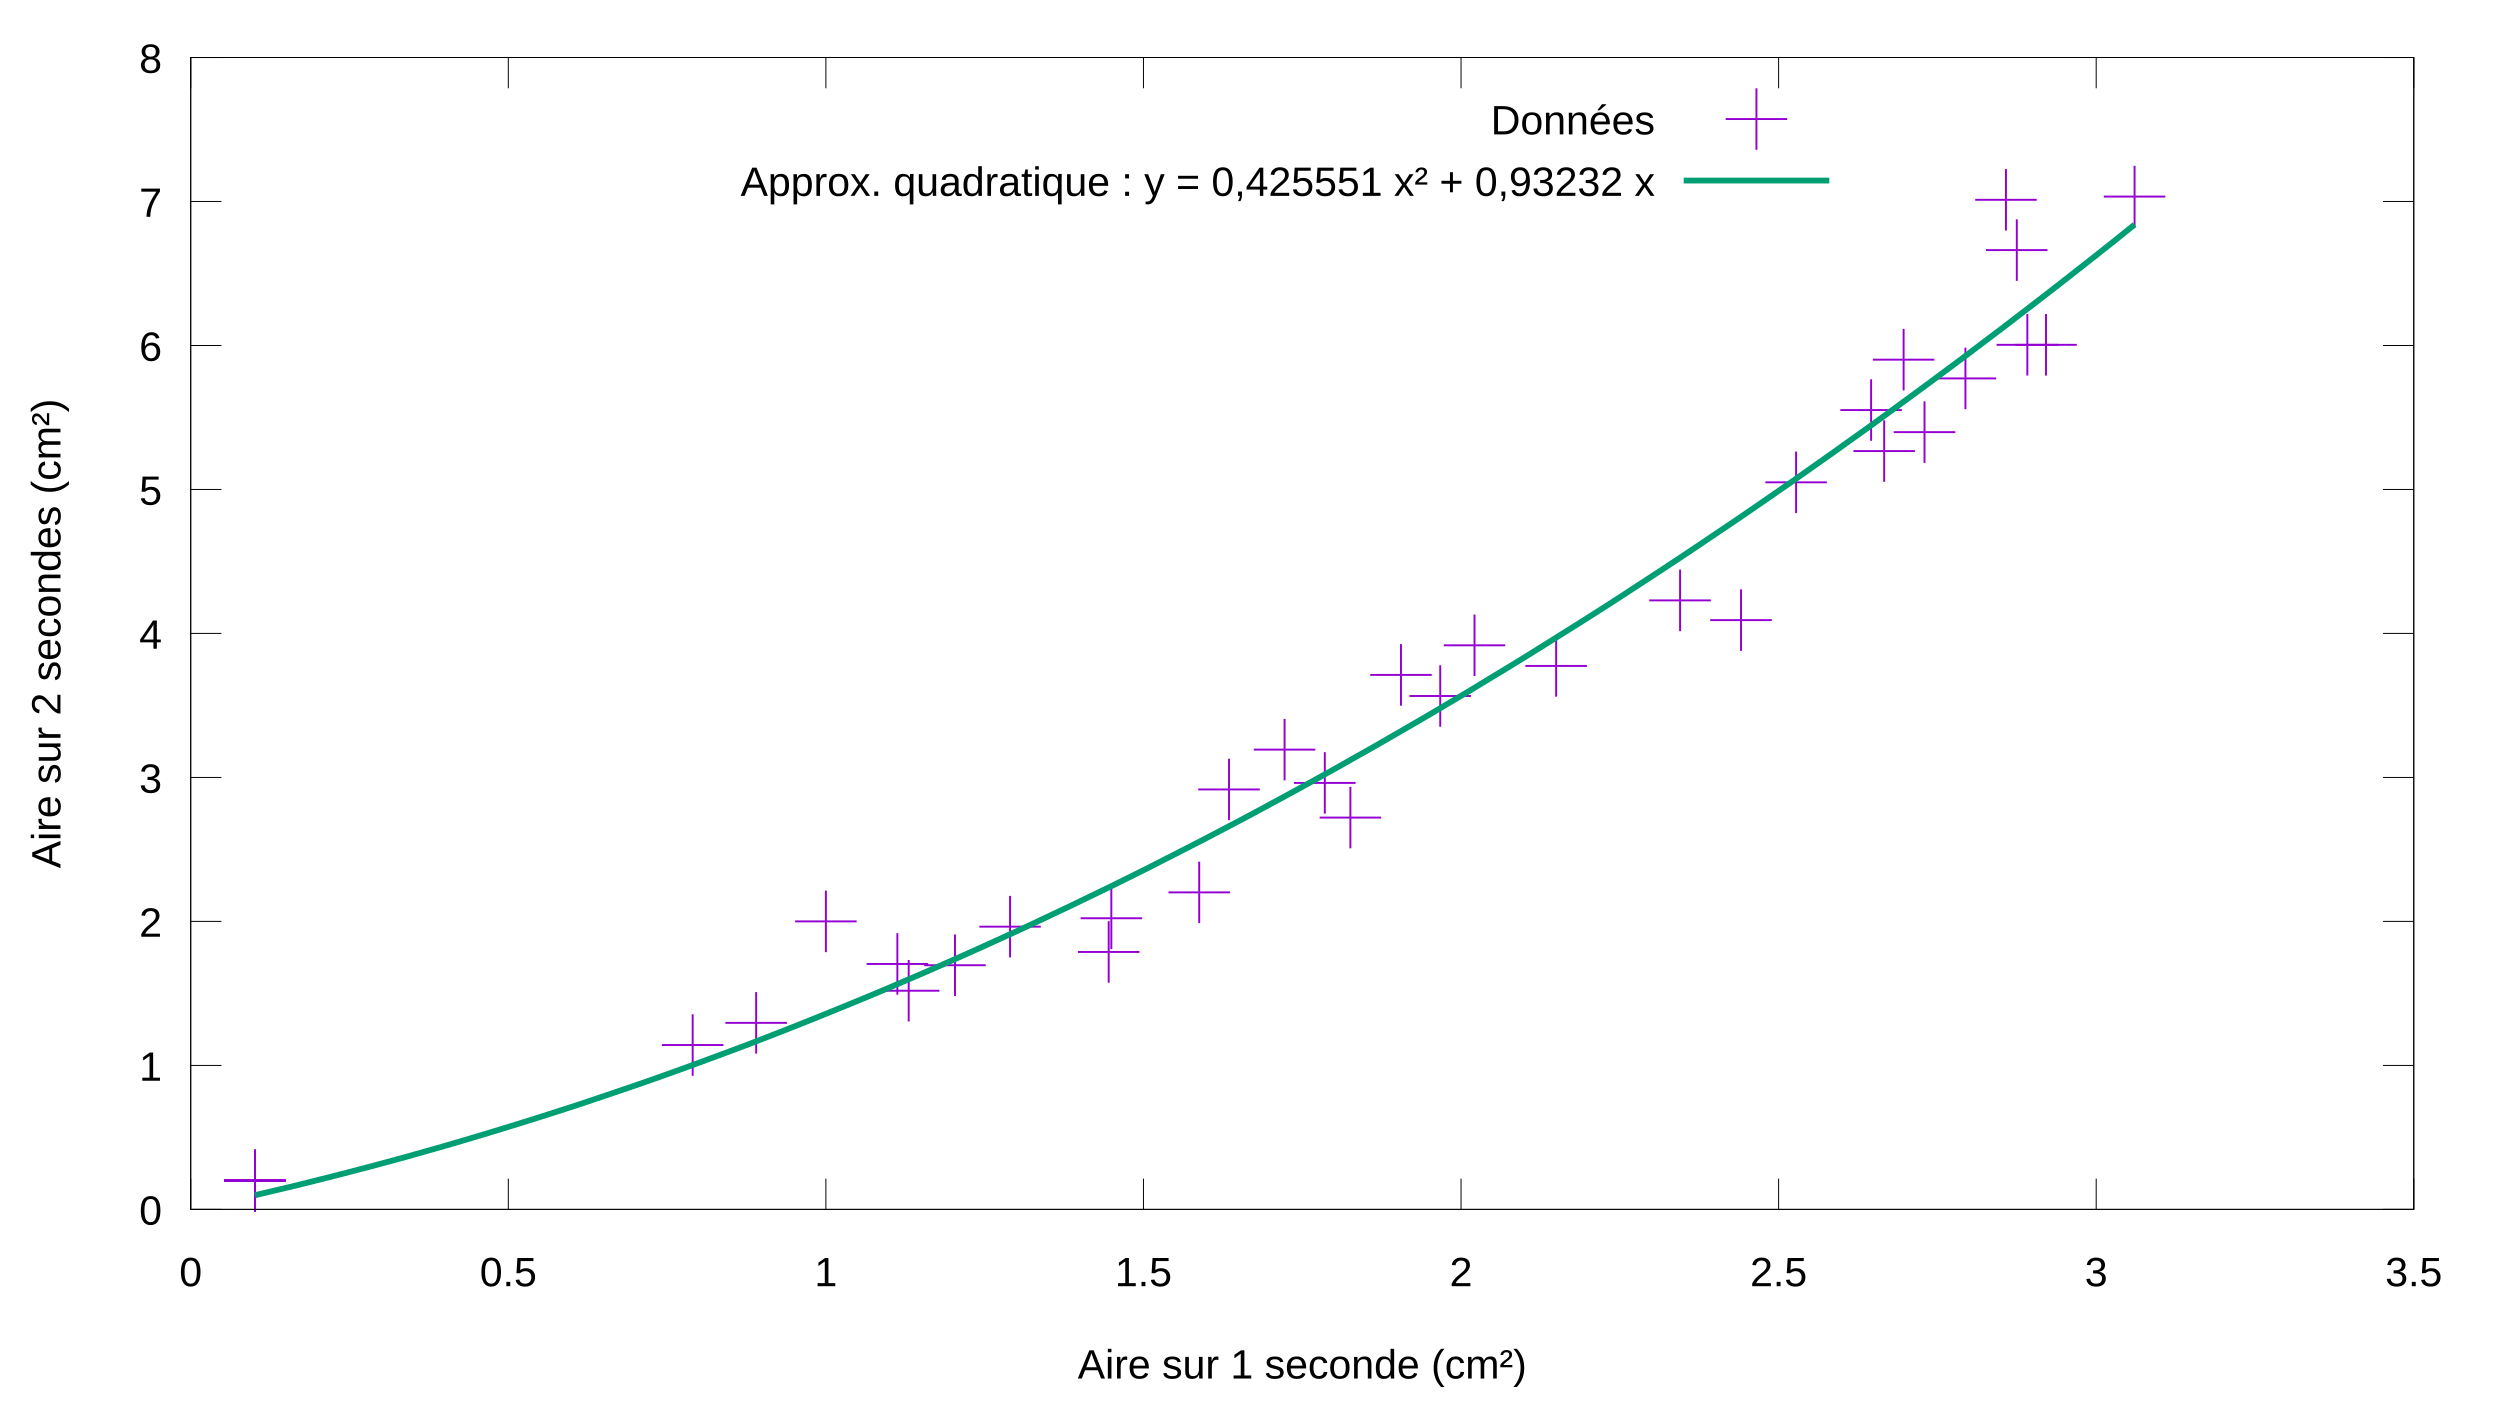
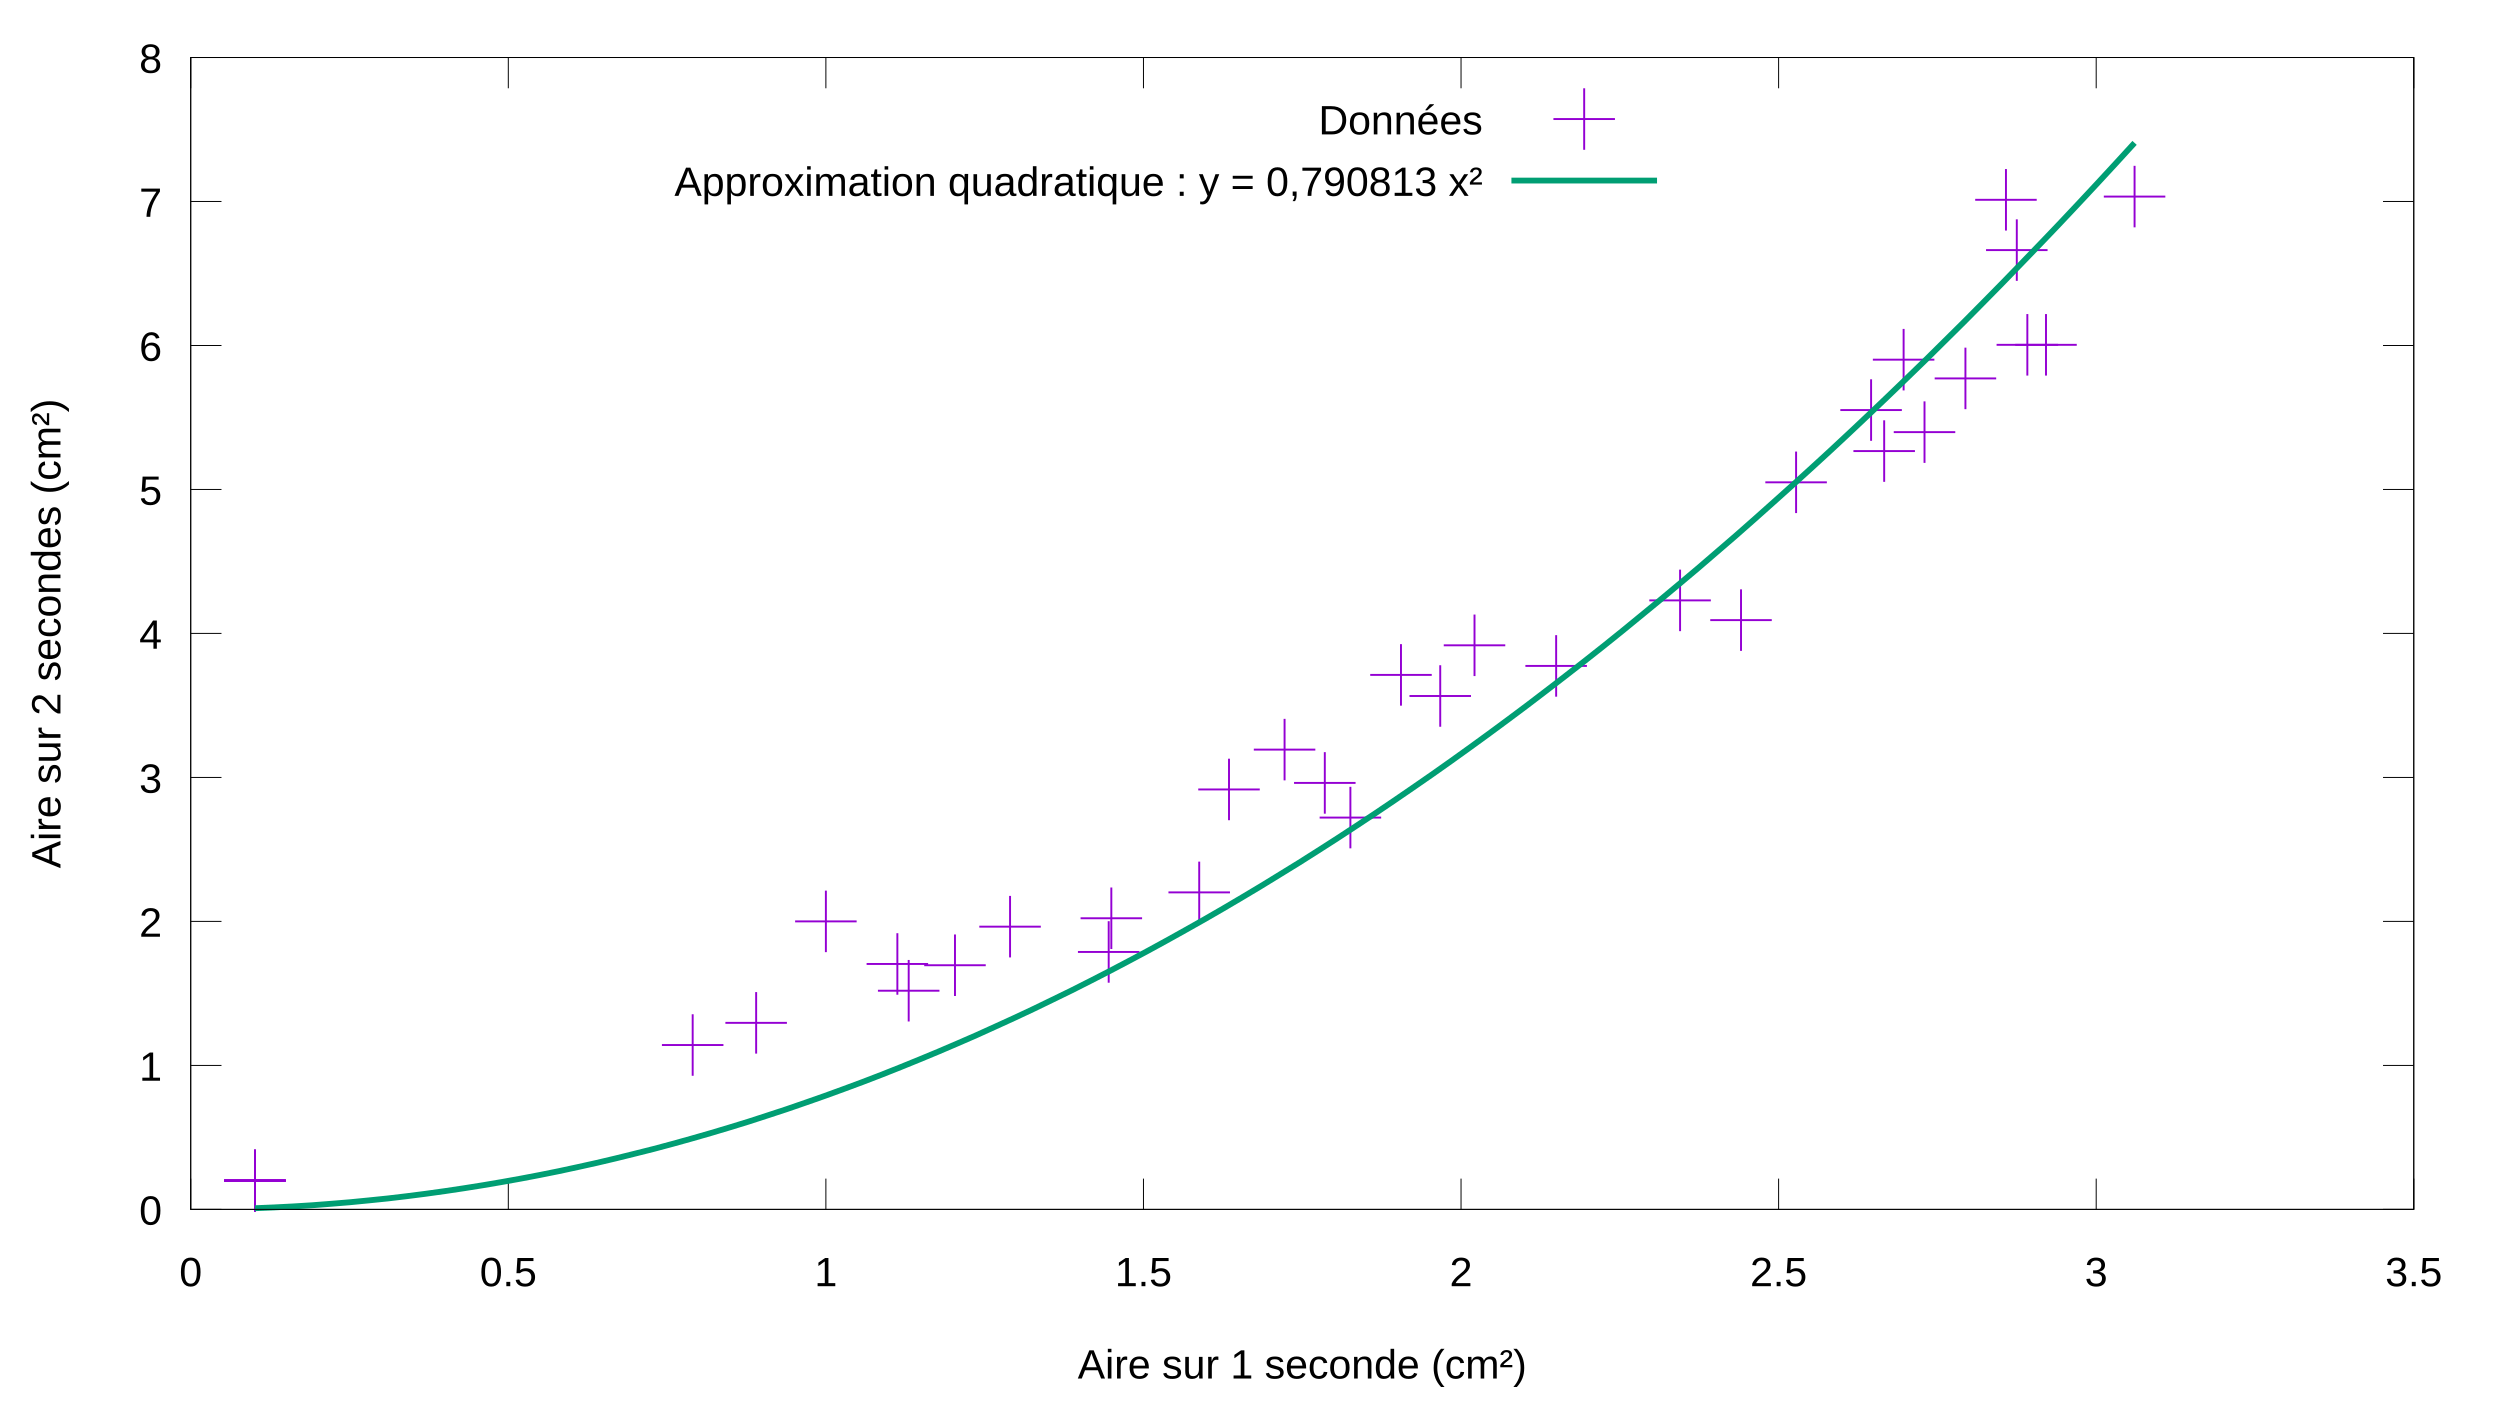
<svg xmlns="http://www.w3.org/2000/svg" xmlns:xlink="http://www.w3.org/1999/xlink" width="2560" height="1440" viewBox="0 0 2560 1440">
  <g id="gnuplot_canvas">
    <rect x="0" y="0" width="2560" height="1440" fill="none" />
    <defs>
      <circle id="gpDot" r="0.5" stroke-width="0.5" />
      <path id="gpPt0" stroke-width="0.063" stroke="currentColor" d="M-1,0 h2 M0,-1 v2" />
      <path id="gpPt1" stroke-width="0.063" stroke="currentColor" d="M-1,-1 L1,1 M1,-1 L-1,1" />
      <path id="gpPt2" stroke-width="0.063" stroke="currentColor" d="M-1,0 L1,0 M0,-1 L0,1 M-1,-1 L1,1 M-1,1 L1,-1" />
      <rect id="gpPt3" stroke-width="0.063" stroke="currentColor" x="-1" y="-1" width="2" height="2" />
      <rect id="gpPt4" stroke-width="0.063" stroke="currentColor" fill="currentColor" x="-1" y="-1" width="2" height="2" />
      <circle id="gpPt5" stroke-width="0.063" stroke="currentColor" cx="0" cy="0" r="1" />
      <use xlink:href="#gpPt5" id="gpPt6" fill="currentColor" stroke="none" />
      <path id="gpPt7" stroke-width="0.063" stroke="currentColor" d="M0,-1.33 L-1.33,0.67 L1.33,0.67 z" />
      <use xlink:href="#gpPt7" id="gpPt8" fill="currentColor" stroke="none" />
      <use xlink:href="#gpPt7" id="gpPt9" stroke="currentColor" transform="rotate(180)" />
      <use xlink:href="#gpPt9" id="gpPt10" fill="currentColor" stroke="none" />
      <use xlink:href="#gpPt3" id="gpPt11" stroke="currentColor" transform="rotate(45)" />
      <use xlink:href="#gpPt11" id="gpPt12" fill="currentColor" stroke="none" />
      <path id="gpPt13" stroke-width="0.063" stroke="currentColor" d="M0,1.330 L1.265,0.411 L0.782,-1.067 L-0.782,-1.076 L-1.265,0.411 z" />
      <use xlink:href="#gpPt13" id="gpPt14" fill="currentColor" stroke="none" />
      <filter id="textbox" filterUnits="objectBoundingBox" x="0" y="0" height="1" width="1">
        <feFlood flood-color="white" flood-opacity="1" result="bgnd" />
        <feComposite in="SourceGraphic" in2="bgnd" operator="atop" />
      </filter>
      <filter id="greybox" filterUnits="objectBoundingBox" x="0" y="0" height="1" width="1">
        <feFlood flood-color="lightgrey" flood-opacity="1" result="grey" />
        <feComposite in="SourceGraphic" in2="grey" operator="atop" />
      </filter>
    </defs>
    <g fill="none" color="white" stroke="currentColor" stroke-width="1.00" stroke-linecap="butt" stroke-linejoin="miter">
</g>
    <g fill="none" color="black" stroke="currentColor" stroke-width="1.00" stroke-linecap="butt" stroke-linejoin="miter">
      <path stroke="black" d="M195.3,1238.4 L226.8,1238.4 M2471.7,1238.4 L2440.2,1238.4  " />
      <g transform="translate(165.9,1254.1)" stroke="none" fill="black" font-family="Arial" font-size="42.00" text-anchor="end">
        <text>
          <tspan font-family="Arial"> 0</tspan>
        </text>
      </g>
    </g>
    <g fill="none" color="black" stroke="currentColor" stroke-width="1.00" stroke-linecap="butt" stroke-linejoin="miter">
      <path stroke="black" d="M195.3,1091.0 L226.8,1091.0 M2471.7,1091.0 L2440.2,1091.0  " />
      <g transform="translate(165.9,1106.7)" stroke="none" fill="black" font-family="Arial" font-size="42.00" text-anchor="end">
        <text>
          <tspan font-family="Arial"> 1</tspan>
        </text>
      </g>
    </g>
    <g fill="none" color="black" stroke="currentColor" stroke-width="1.00" stroke-linecap="butt" stroke-linejoin="miter">
      <path stroke="black" d="M195.3,943.5 L226.8,943.5 M2471.7,943.5 L2440.2,943.5  " />
      <g transform="translate(165.9,959.2)" stroke="none" fill="black" font-family="Arial" font-size="42.00" text-anchor="end">
        <text>
          <tspan font-family="Arial"> 2</tspan>
        </text>
      </g>
    </g>
    <g fill="none" color="black" stroke="currentColor" stroke-width="1.00" stroke-linecap="butt" stroke-linejoin="miter">
      <path stroke="black" d="M195.3,796.1 L226.8,796.1 M2471.7,796.1 L2440.2,796.1  " />
      <g transform="translate(165.9,811.8)" stroke="none" fill="black" font-family="Arial" font-size="42.00" text-anchor="end">
        <text>
          <tspan font-family="Arial"> 3</tspan>
        </text>
      </g>
    </g>
    <g fill="none" color="black" stroke="currentColor" stroke-width="1.00" stroke-linecap="butt" stroke-linejoin="miter">
      <path stroke="black" d="M195.3,648.6 L226.8,648.6 M2471.7,648.6 L2440.2,648.6  " />
      <g transform="translate(165.9,664.3)" stroke="none" fill="black" font-family="Arial" font-size="42.00" text-anchor="end">
        <text>
          <tspan font-family="Arial"> 4</tspan>
        </text>
      </g>
    </g>
    <g fill="none" color="black" stroke="currentColor" stroke-width="1.00" stroke-linecap="butt" stroke-linejoin="miter">
      <path stroke="black" d="M195.3,501.2 L226.8,501.2 M2471.7,501.2 L2440.2,501.2  " />
      <g transform="translate(165.9,516.9)" stroke="none" fill="black" font-family="Arial" font-size="42.00" text-anchor="end">
        <text>
          <tspan font-family="Arial"> 5</tspan>
        </text>
      </g>
    </g>
    <g fill="none" color="black" stroke="currentColor" stroke-width="1.00" stroke-linecap="butt" stroke-linejoin="miter">
      <path stroke="black" d="M195.3,353.8 L226.8,353.8 M2471.7,353.8 L2440.2,353.8  " />
      <g transform="translate(165.9,369.5)" stroke="none" fill="black" font-family="Arial" font-size="42.00" text-anchor="end">
        <text>
          <tspan font-family="Arial"> 6</tspan>
        </text>
      </g>
    </g>
    <g fill="none" color="black" stroke="currentColor" stroke-width="1.00" stroke-linecap="butt" stroke-linejoin="miter">
      <path stroke="black" d="M195.3,206.3 L226.8,206.3 M2471.7,206.3 L2440.2,206.3  " />
      <g transform="translate(165.9,222.0)" stroke="none" fill="black" font-family="Arial" font-size="42.00" text-anchor="end">
        <text>
          <tspan font-family="Arial"> 7</tspan>
        </text>
      </g>
    </g>
    <g fill="none" color="black" stroke="currentColor" stroke-width="1.00" stroke-linecap="butt" stroke-linejoin="miter">
      <path stroke="black" d="M195.3,58.9 L226.8,58.9 M2471.7,58.9 L2440.2,58.9  " />
      <g transform="translate(165.9,74.6)" stroke="none" fill="black" font-family="Arial" font-size="42.00" text-anchor="end">
        <text>
          <tspan font-family="Arial"> 8</tspan>
        </text>
      </g>
    </g>
    <g fill="none" color="black" stroke="currentColor" stroke-width="1.00" stroke-linecap="butt" stroke-linejoin="miter">
      <path stroke="black" d="M195.3,1238.4 L195.3,1206.9 M195.3,58.9 L195.3,90.4  " />
      <g transform="translate(195.3,1317.1)" stroke="none" fill="black" font-family="Arial" font-size="42.00" text-anchor="middle">
        <text>
          <tspan font-family="Arial"> 0</tspan>
        </text>
      </g>
    </g>
    <g fill="none" color="black" stroke="currentColor" stroke-width="1.00" stroke-linecap="butt" stroke-linejoin="miter">
      <path stroke="black" d="M520.5,1238.4 L520.5,1206.9 M520.5,58.9 L520.5,90.4  " />
      <g transform="translate(520.5,1317.1)" stroke="none" fill="black" font-family="Arial" font-size="42.00" text-anchor="middle">
        <text>
          <tspan font-family="Arial"> 0.5</tspan>
        </text>
      </g>
    </g>
    <g fill="none" color="black" stroke="currentColor" stroke-width="1.00" stroke-linecap="butt" stroke-linejoin="miter">
      <path stroke="black" d="M845.7,1238.4 L845.7,1206.9 M845.7,58.9 L845.7,90.4  " />
      <g transform="translate(845.7,1317.1)" stroke="none" fill="black" font-family="Arial" font-size="42.00" text-anchor="middle">
        <text>
          <tspan font-family="Arial"> 1</tspan>
        </text>
      </g>
    </g>
    <g fill="none" color="black" stroke="currentColor" stroke-width="1.00" stroke-linecap="butt" stroke-linejoin="miter">
      <path stroke="black" d="M1170.9,1238.4 L1170.9,1206.9 M1170.9,58.9 L1170.9,90.4  " />
      <g transform="translate(1170.9,1317.1)" stroke="none" fill="black" font-family="Arial" font-size="42.00" text-anchor="middle">
        <text>
          <tspan font-family="Arial"> 1.5</tspan>
        </text>
      </g>
    </g>
    <g fill="none" color="black" stroke="currentColor" stroke-width="1.00" stroke-linecap="butt" stroke-linejoin="miter">
      <path stroke="black" d="M1496.1,1238.4 L1496.1,1206.9 M1496.1,58.9 L1496.1,90.4  " />
      <g transform="translate(1496.1,1317.1)" stroke="none" fill="black" font-family="Arial" font-size="42.00" text-anchor="middle">
        <text>
          <tspan font-family="Arial"> 2</tspan>
        </text>
      </g>
    </g>
    <g fill="none" color="black" stroke="currentColor" stroke-width="1.00" stroke-linecap="butt" stroke-linejoin="miter">
      <path stroke="black" d="M1821.3,1238.4 L1821.3,1206.9 M1821.3,58.9 L1821.3,90.4  " />
      <g transform="translate(1821.3,1317.1)" stroke="none" fill="black" font-family="Arial" font-size="42.00" text-anchor="middle">
        <text>
          <tspan font-family="Arial"> 2.5</tspan>
        </text>
      </g>
    </g>
    <g fill="none" color="black" stroke="currentColor" stroke-width="1.00" stroke-linecap="butt" stroke-linejoin="miter">
      <path stroke="black" d="M2146.5,1238.4 L2146.5,1206.9 M2146.5,58.9 L2146.5,90.4  " />
      <g transform="translate(2146.5,1317.1)" stroke="none" fill="black" font-family="Arial" font-size="42.00" text-anchor="middle">
        <text>
          <tspan font-family="Arial"> 3</tspan>
        </text>
      </g>
    </g>
    <g fill="none" color="black" stroke="currentColor" stroke-width="1.00" stroke-linecap="butt" stroke-linejoin="miter">
      <path stroke="black" d="M2471.7,1238.4 L2471.7,1206.9 M2471.7,58.9 L2471.7,90.4  " />
      <g transform="translate(2471.7,1317.1)" stroke="none" fill="black" font-family="Arial" font-size="42.00" text-anchor="middle">
        <text>
          <tspan font-family="Arial"> 3.5</tspan>
        </text>
      </g>
    </g>
    <g fill="none" color="black" stroke="currentColor" stroke-width="1.00" stroke-linecap="butt" stroke-linejoin="miter">
</g>
    <g fill="none" color="black" stroke="currentColor" stroke-width="1.00" stroke-linecap="butt" stroke-linejoin="miter">
      <path stroke="black" d="M195.3,58.9 L195.3,1238.4 L2471.7,1238.4 L2471.7,58.9 L195.3,58.9 Z  " />
    </g>
    <g fill="none" color="black" stroke="currentColor" stroke-width="1.00" stroke-linecap="butt" stroke-linejoin="miter">
      <g transform="translate(61.9,648.7) rotate(270)" stroke="none" fill="black" font-family="Arial" font-size="42.00" text-anchor="middle">
        <text>
          <tspan font-family="Arial">Aire sur 2 secondes (cm²)</tspan>
        </text>
      </g>
    </g>
    <g fill="none" color="black" stroke="currentColor" stroke-width="1.00" stroke-linecap="butt" stroke-linejoin="miter">
      <g transform="translate(1333.5,1411.6)" stroke="none" fill="black" font-family="Arial" font-size="42.00" text-anchor="middle">
        <text>
          <tspan font-family="Arial">Aire sur 1 seconde (cm²)</tspan>
        </text>
      </g>
    </g>
    <g fill="none" color="black" stroke="currentColor" stroke-width="1.00" stroke-linecap="butt" stroke-linejoin="miter">
</g>
    <g id="gnuplot_plot_1">
      <g fill="none" color="black" stroke="currentColor" stroke-width="1.00" stroke-linecap="butt" stroke-linejoin="miter">
-         <g transform="translate(1694.7,137.6)" stroke="none" fill="black" font-family="Arial" font-size="42.00" text-anchor="end">
+         <g transform="translate(1518.3,137.6)" stroke="none" fill="black" font-family="Arial" font-size="42.00" text-anchor="end">
          <text>
            <tspan font-family="Arial">Données</tspan>
          </text>
        </g>
      </g>
      <g fill="none" color="black" stroke="currentColor" stroke-width="1.00" stroke-linecap="butt" stroke-linejoin="miter">
        <use xlink:href="#gpPt0" transform="translate(845.7,943.5) scale(31.50)" color="rgb(148,   0, 211)" />
        <use xlink:href="#gpPt0" transform="translate(261.1,1208.9) scale(31.50)" color="rgb(148,   0, 211)" />
        <use xlink:href="#gpPt0" transform="translate(261.1,1208.9) scale(31.50)" color="rgb(148,   0, 211)" />
        <use xlink:href="#gpPt0" transform="translate(261.1,1208.9) scale(31.50)" color="rgb(148,   0, 211)" />
        <use xlink:href="#gpPt0" transform="translate(261.1,1208.9) scale(31.50)" color="rgb(148,   0, 211)" />
        <use xlink:href="#gpPt0" transform="translate(261.1,1208.9) scale(31.50)" color="rgb(148,   0, 211)" />
        <use xlink:href="#gpPt0" transform="translate(261.1,1208.9) scale(31.50)" color="rgb(148,   0, 211)" />
        <use xlink:href="#gpPt0" transform="translate(261.1,1208.9) scale(31.50)" color="rgb(148,   0, 211)" />
        <use xlink:href="#gpPt0" transform="translate(2185.8,201.3) scale(31.50)" color="rgb(148,   0, 211)" />
        <use xlink:href="#gpPt0" transform="translate(2054.1,204.6) scale(31.50)" color="rgb(148,   0, 211)" />
        <use xlink:href="#gpPt0" transform="translate(2095.1,353.1) scale(31.50)" color="rgb(148,   0, 211)" />
        <use xlink:href="#gpPt0" transform="translate(2076.0,353.1) scale(31.50)" color="rgb(148,   0, 211)" />
        <use xlink:href="#gpPt0" transform="translate(1970.7,442.5) scale(31.50)" color="rgb(148,   0, 211)" />
        <use xlink:href="#gpPt0" transform="translate(1839.2,493.9) scale(31.50)" color="rgb(148,   0, 211)" />
        <use xlink:href="#gpPt0" transform="translate(2065.2,256.1) scale(31.50)" color="rgb(148,   0, 211)" />
        <use xlink:href="#gpPt0" transform="translate(1949.3,368.3) scale(31.50)" color="rgb(148,   0, 211)" />
        <use xlink:href="#gpPt0" transform="translate(1916.0,419.9) scale(31.50)" color="rgb(148,   0, 211)" />
        <use xlink:href="#gpPt0" transform="translate(1782.8,635.0) scale(31.50)" color="rgb(148,   0, 211)" />
        <use xlink:href="#gpPt0" transform="translate(1474.8,712.7) scale(31.50)" color="rgb(148,   0, 211)" />
        <use xlink:href="#gpPt0" transform="translate(1356.6,801.7) scale(31.50)" color="rgb(148,   0, 211)" />
        <use xlink:href="#gpPt0" transform="translate(2012.6,387.5) scale(31.50)" color="rgb(148,   0, 211)" />
        <use xlink:href="#gpPt0" transform="translate(1720.4,614.8) scale(31.50)" color="rgb(148,   0, 211)" />
        <use xlink:href="#gpPt0" transform="translate(1434.6,691.1) scale(31.50)" color="rgb(148,   0, 211)" />
        <use xlink:href="#gpPt0" transform="translate(1315.4,767.6) scale(31.50)" color="rgb(148,   0, 211)" />
        <use xlink:href="#gpPt0" transform="translate(1228.0,913.8) scale(31.50)" color="rgb(148,   0, 211)" />
        <use xlink:href="#gpPt0" transform="translate(1034.3,948.9) scale(31.50)" color="rgb(148,   0, 211)" />
        <use xlink:href="#gpPt0" transform="translate(1929.4,461.9) scale(31.50)" color="rgb(148,   0, 211)" />
        <use xlink:href="#gpPt0" transform="translate(1509.9,660.8) scale(31.50)" color="rgb(148,   0, 211)" />
        <use xlink:href="#gpPt0" transform="translate(1382.8,837.2) scale(31.50)" color="rgb(148,   0, 211)" />
        <use xlink:href="#gpPt0" transform="translate(1138.0,940.3) scale(31.50)" color="rgb(148,   0, 211)" />
        <use xlink:href="#gpPt0" transform="translate(977.9,988.4) scale(31.50)" color="rgb(148,   0, 211)" />
        <use xlink:href="#gpPt0" transform="translate(930.5,1014.5) scale(31.50)" color="rgb(148,   0, 211)" />
        <use xlink:href="#gpPt0" transform="translate(1593.5,681.9) scale(31.50)" color="rgb(148,   0, 211)" />
        <use xlink:href="#gpPt0" transform="translate(1258.5,808.4) scale(31.50)" color="rgb(148,   0, 211)" />
        <use xlink:href="#gpPt0" transform="translate(1135.3,974.8) scale(31.50)" color="rgb(148,   0, 211)" />
        <use xlink:href="#gpPt0" transform="translate(918.9,987.1) scale(31.50)" color="rgb(148,   0, 211)" />
        <use xlink:href="#gpPt0" transform="translate(774.3,1047.4) scale(31.50)" color="rgb(148,   0, 211)" />
        <use xlink:href="#gpPt0" transform="translate(709.3,1070.1) scale(31.50)" color="rgb(148,   0, 211)" />
-         <use xlink:href="#gpPt0" transform="translate(1798.6,121.9) scale(31.50)" color="rgb(148,   0, 211)" />
+         <use xlink:href="#gpPt0" transform="translate(1622.2,121.9) scale(31.50)" color="rgb(148,   0, 211)" />
      </g>
    </g>
    <g id="gnuplot_plot_2">
      <g fill="none" color="white" stroke="rgb(148,   0, 211)" stroke-width="6.00" stroke-linecap="butt" stroke-linejoin="miter">
</g>
      <g fill="none" color="black" stroke="currentColor" stroke-width="6.00" stroke-linecap="butt" stroke-linejoin="miter">
-         <g transform="translate(1694.7,200.6)" stroke="none" fill="black" font-family="Arial" font-size="42.00" text-anchor="end">
+         <g transform="translate(1518.3,200.6)" stroke="none" fill="black" font-family="Arial" font-size="42.00" text-anchor="end">
          <text>
-             <tspan font-family="Arial">Approx. quadratique : y = 0,425551 x² + 0,93232 x</tspan>
+             <tspan font-family="Arial">Approximation quadratique : y = 0,790813 x²</tspan>
          </text>
        </g>
      </g>
      <g fill="none" color="black" stroke="currentColor" stroke-width="6.00" stroke-linecap="butt" stroke-linejoin="miter">
-         <path stroke="rgb(  0, 158, 115)" d="M1724.1,184.9 L1873.2,184.9 M261.1,1223.9 L280.5,1219.3 L300.0,1214.7 L319.4,1209.9 L338.8,1205.0 L358.3,1200.0   L377.7,1194.9 L397.2,1189.7 L416.6,1184.4 L436.1,1178.9 L455.5,1173.4 L474.9,1167.7 L494.4,1161.9 L513.8,1156.0   L533.3,1150.0 L552.7,1143.9 L572.1,1137.7 L591.6,1131.4 L611.0,1124.9 L630.5,1118.3 L649.9,1111.7 L669.4,1104.9   L688.8,1098.0 L708.2,1091.0 L727.7,1083.8 L747.1,1076.6 L766.6,1069.3 L786.0,1061.8 L805.5,1054.2 L824.9,1046.5   L844.3,1038.7 L863.8,1030.8 L883.2,1022.8 L902.7,1014.7 L922.1,1006.4 L941.5,998.1 L961.0,989.6 L980.4,981.0   L999.9,972.3 L1019.3,963.5 L1038.8,954.6 L1058.2,945.6 L1077.6,936.4 L1097.1,927.2 L1116.5,917.8 L1136.0,908.4   L1155.4,898.8 L1174.9,889.1 L1194.3,879.2 L1213.7,869.3 L1233.2,859.3 L1252.6,849.1 L1272.1,838.9 L1291.5,828.5   L1310.9,818.0 L1330.4,807.4 L1349.8,796.7 L1369.3,785.9 L1388.7,774.9 L1408.2,763.9 L1427.6,752.7 L1447.0,741.5   L1466.5,730.1 L1485.9,718.6 L1505.4,707.0 L1524.8,695.2 L1544.3,683.4 L1563.7,671.5 L1583.1,659.4 L1602.6,647.2   L1622.0,635.0 L1641.5,622.6 L1660.9,610.1 L1680.3,597.4 L1699.8,584.7 L1719.2,571.9 L1738.7,558.9 L1758.1,545.8   L1777.6,532.7 L1797.0,519.4 L1816.4,506.0 L1835.9,492.5 L1855.3,478.8 L1874.8,465.1 L1894.2,451.2 L1913.7,437.3   L1933.1,423.2 L1952.5,409.0 L1972.0,394.7 L1991.4,380.3 L2010.9,365.8 L2030.3,351.1 L2049.8,336.4 L2069.2,321.5   L2088.6,306.6 L2108.1,291.5 L2127.5,276.3 L2147.0,261.0 L2166.4,245.6 L2185.8,230.0  " />
+         <path stroke="rgb(  0, 158, 115)" d="M1547.7,184.9 L1696.8,184.9 M261.1,1237.2 L280.5,1236.4 L300.0,1235.4 L319.4,1234.2 L338.8,1232.7 L358.3,1231.1   L377.7,1229.2 L397.2,1227.2 L416.6,1224.9 L436.1,1222.4 L455.5,1219.7 L474.9,1216.8 L494.4,1213.7 L513.8,1210.4   L533.3,1206.9 L552.7,1203.2 L572.1,1199.3 L591.6,1195.1 L611.0,1190.8 L630.5,1186.2 L649.9,1181.4 L669.4,1176.5   L688.8,1171.3 L708.2,1165.9 L727.7,1160.3 L747.1,1154.5 L766.6,1148.5 L786.0,1142.2 L805.5,1135.8 L824.9,1129.1   L844.3,1122.3 L863.8,1115.2 L883.2,1108.0 L902.7,1100.5 L922.1,1092.8 L941.5,1084.9 L961.0,1076.8 L980.4,1068.5   L999.9,1060.0 L1019.3,1051.2 L1038.8,1042.3 L1058.2,1033.2 L1077.6,1023.8 L1097.1,1014.3 L1116.5,1004.5 L1136.0,994.5   L1155.4,984.3 L1174.9,973.9 L1194.3,963.3 L1213.7,952.5 L1233.2,941.5 L1252.6,930.3 L1272.1,918.8 L1291.5,907.2   L1310.9,895.3 L1330.4,883.3 L1349.8,871.0 L1369.3,858.5 L1388.7,845.8 L1408.2,832.9 L1427.6,819.8 L1447.0,806.5   L1466.5,793.0 L1485.9,779.3 L1505.4,765.3 L1524.8,751.2 L1544.3,736.8 L1563.7,722.3 L1583.1,707.5 L1602.6,692.5   L1622.0,677.4 L1641.5,662.0 L1660.9,646.4 L1680.3,630.5 L1699.8,614.5 L1719.2,598.3 L1738.7,581.9 L1758.1,565.2   L1777.6,548.4 L1797.0,531.3 L1816.4,514.0 L1835.9,496.5 L1855.3,478.9 L1874.8,461.0 L1894.2,442.9 L1913.7,424.5   L1933.1,406.0 L1952.5,387.3 L1972.0,368.4 L1991.4,349.2 L2010.9,329.9 L2030.3,310.3 L2049.8,290.5 L2069.2,270.5   L2088.6,250.4 L2108.1,230.0 L2127.5,209.4 L2147.0,188.5 L2166.4,167.5 L2185.8,146.3  " />
      </g>
    </g>
    <g fill="none" color="white" stroke="rgb(  0, 158, 115)" stroke-width="2.00" stroke-linecap="butt" stroke-linejoin="miter">
</g>
    <g fill="none" color="black" stroke="currentColor" stroke-width="2.00" stroke-linecap="butt" stroke-linejoin="miter">
</g>
    <g fill="none" color="black" stroke="black" stroke-width="1.00" stroke-linecap="butt" stroke-linejoin="miter">
</g>
    <g fill="none" color="black" stroke="currentColor" stroke-width="1.00" stroke-linecap="butt" stroke-linejoin="miter">
      <path stroke="black" d="M195.3,58.9 L195.3,1238.4 L2471.7,1238.4 L2471.7,58.9 L195.3,58.9 Z  " />
    </g>
    <g fill="none" color="black" stroke="currentColor" stroke-width="1.00" stroke-linecap="butt" stroke-linejoin="miter">
</g>
  </g>
</svg>
